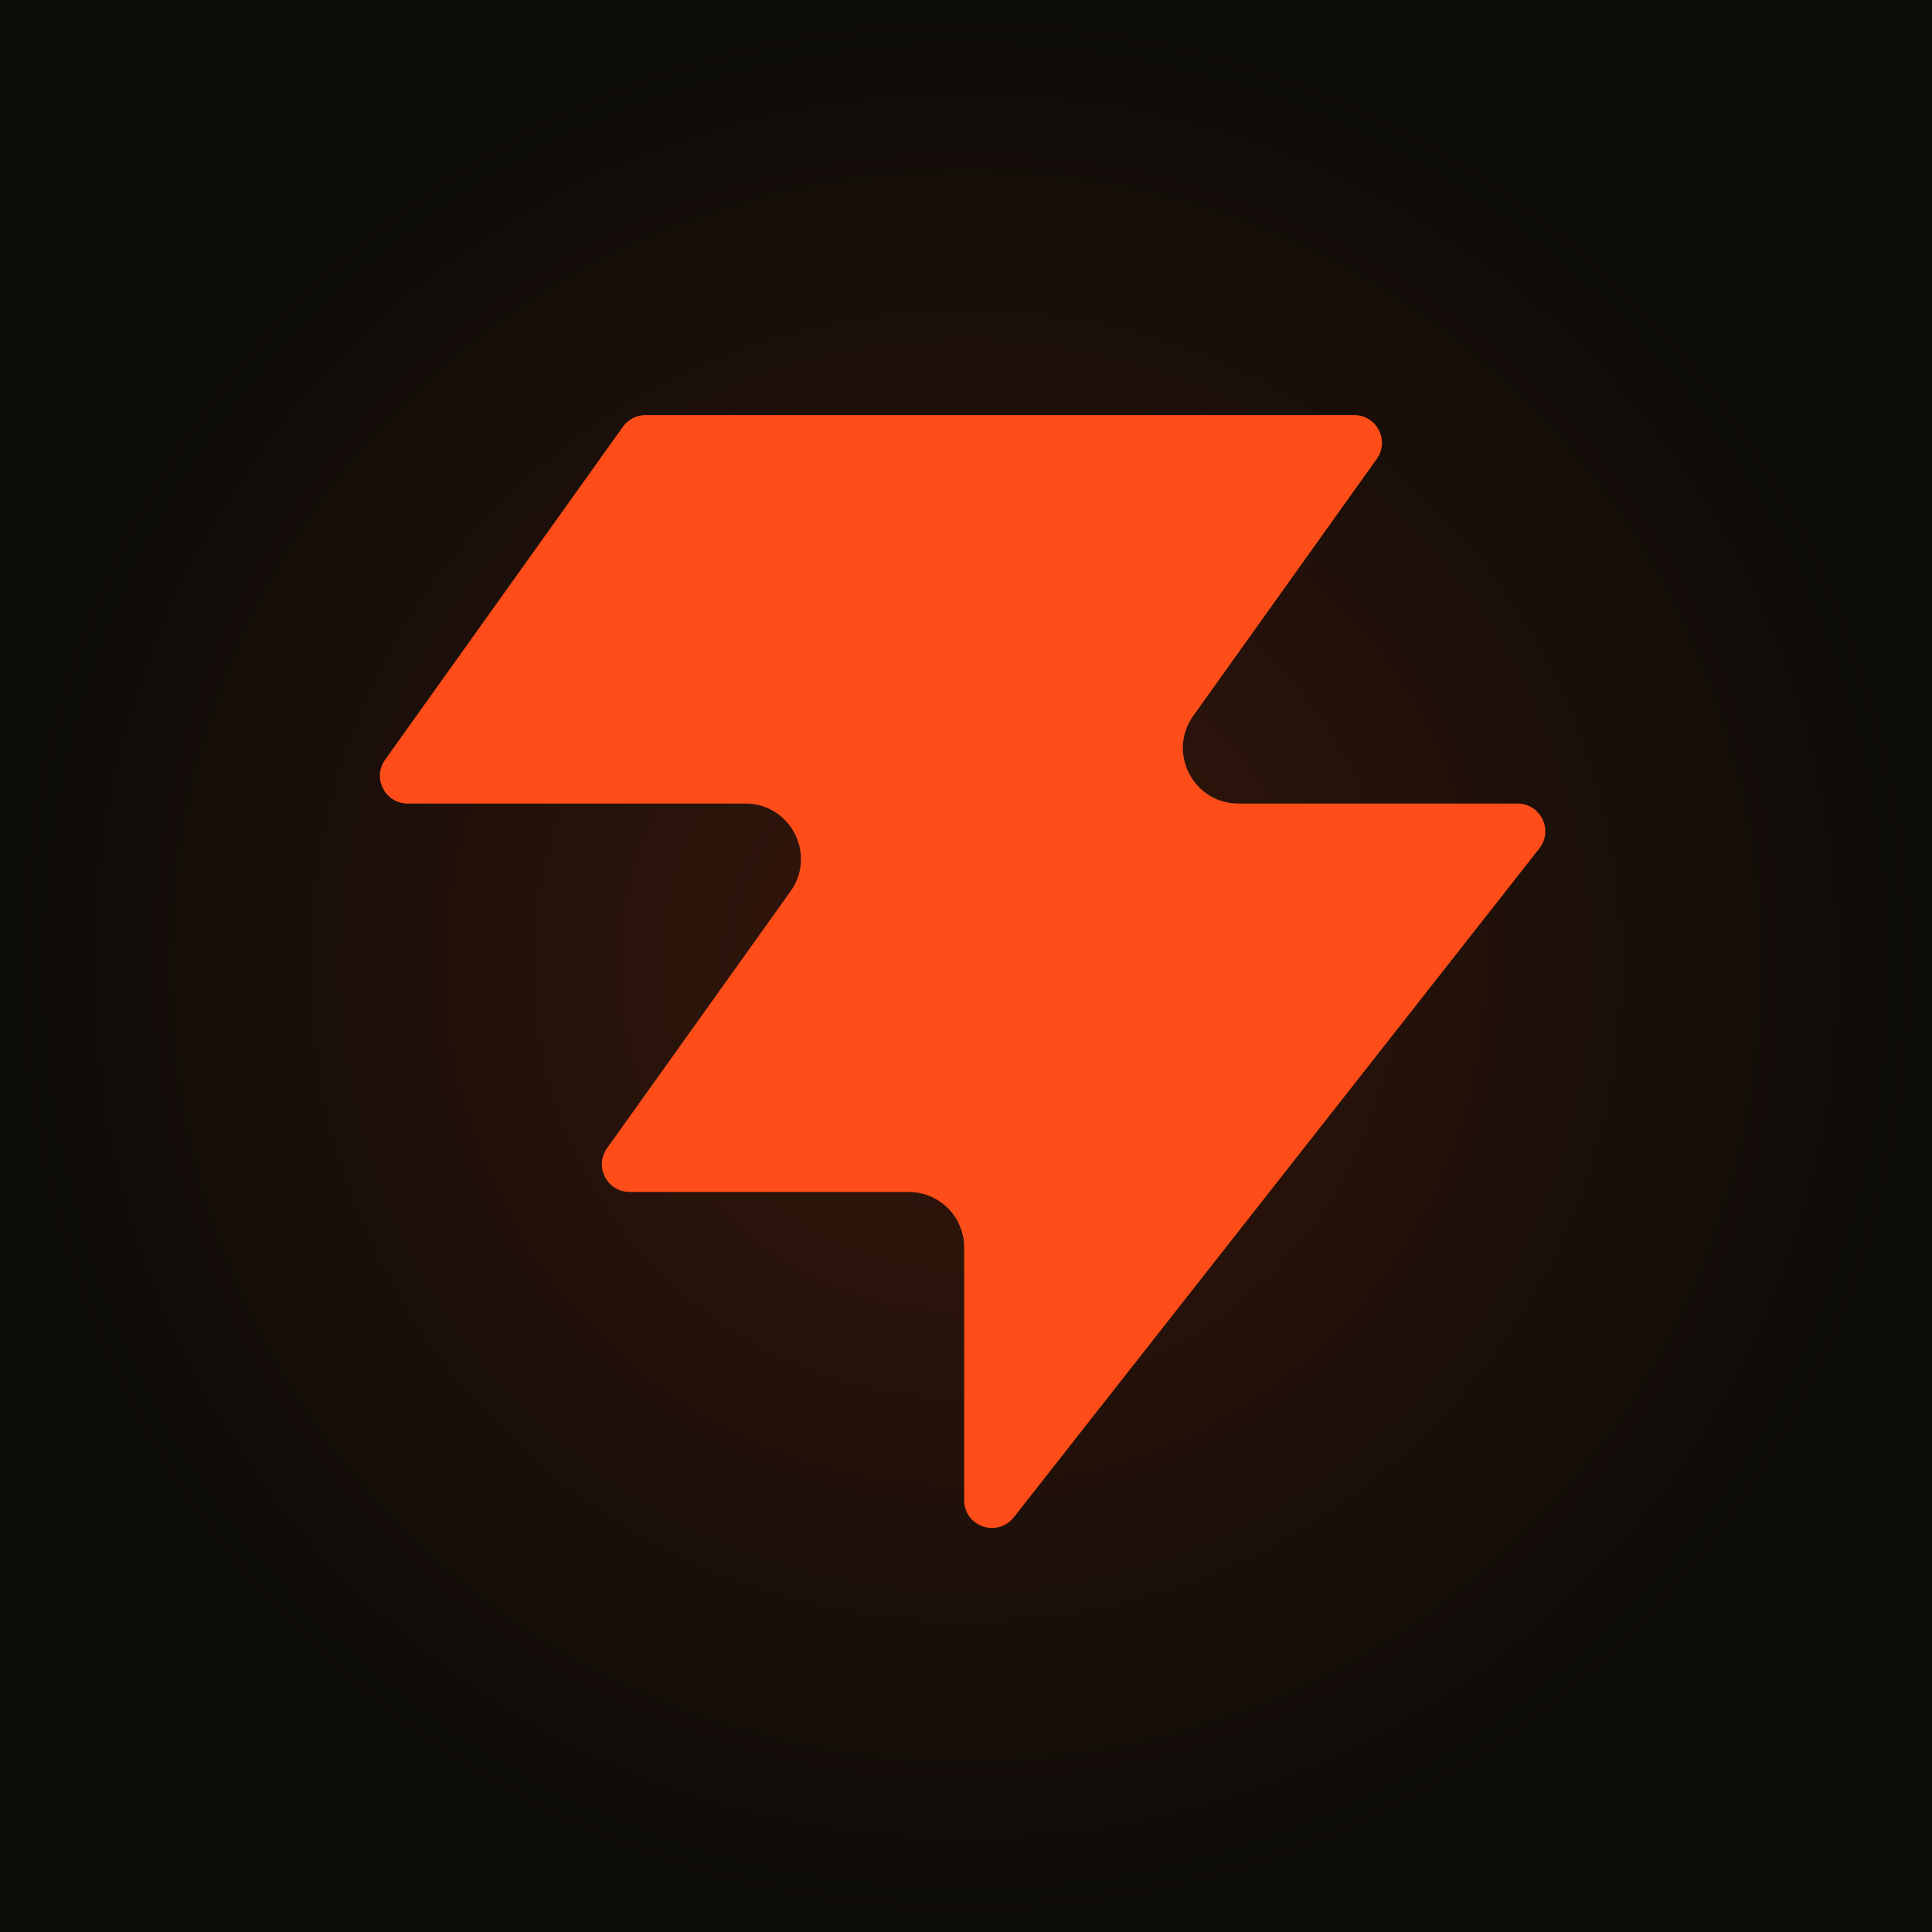
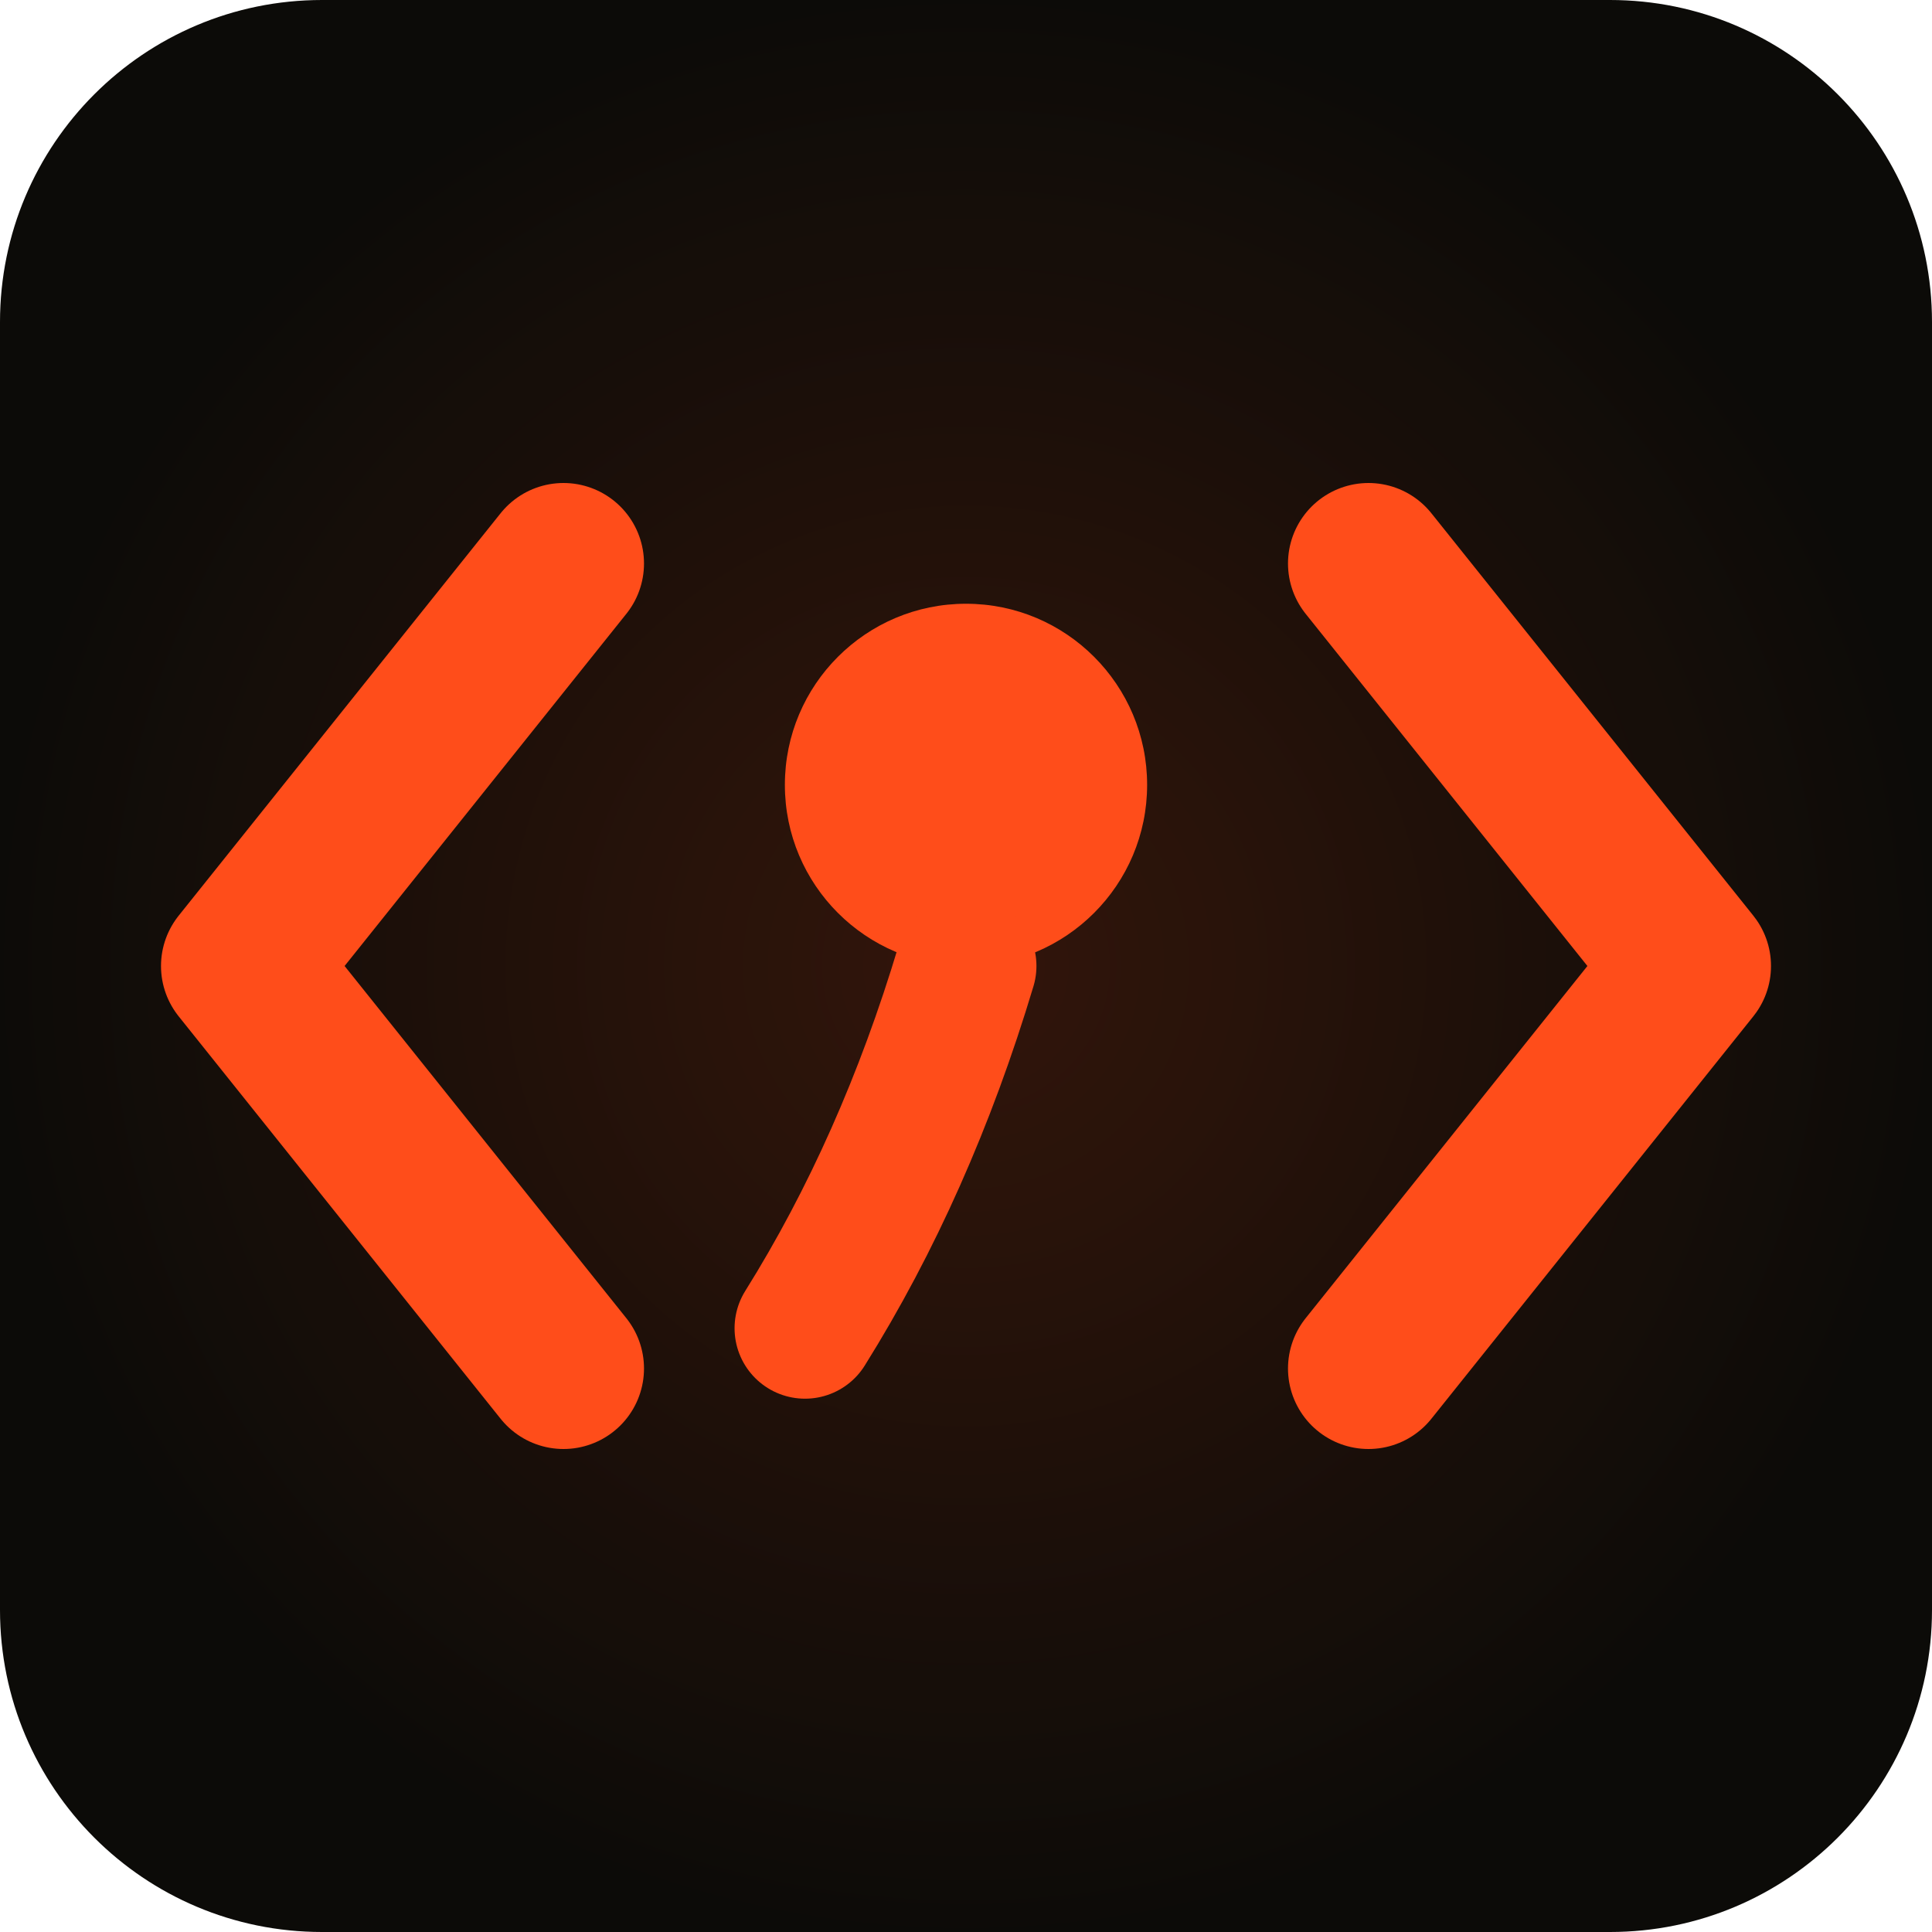
- <svg xmlns="http://www.w3.org/2000/svg" width="512" height="512" viewBox="0 0 512 512">
-   <rect width="512" height="512" fill="#0c0b08" />
+ <svg xmlns="http://www.w3.org/2000/svg" width="512" height="512" viewBox="0 0 48 48">
  <defs>
    <radialGradient id="g" cx="50%" cy="50%" r="50%">
-       <stop offset="0%" stop-color="#ff4d1a" stop-opacity="0.18" />
+       <stop offset="0%" stop-color="#ff4d1a" stop-opacity="0.16" />
      <stop offset="100%" stop-color="#ff4d1a" stop-opacity="0" />
    </radialGradient>
  </defs>
-   <rect width="512" height="512" fill="url(#g)" />
-   <path fill="#ff4d1a" transform="translate(100,110) scale(6.5)" d="M25.946 44.938c-.664.845-2.021.375-2.021-.698V33.937a2.26 2.26 0 0 0-2.262-2.262H10.287c-.92 0-1.456-1.04-.92-1.788l7.48-10.471c1.07-1.497 0-3.578-1.842-3.578H1.237c-.92 0-1.456-1.04-.92-1.788L10.013.474c.214-.297.556-.474.92-.474h28.894c.92 0 1.456 1.04.92 1.788l-7.48 10.471c-1.07 1.498 0 3.579 1.842 3.579h11.377c.943 0 1.473 1.088.89 1.83L25.947 44.94z" />
+   <rect width="48" height="48" fill="#0c0b08" rx="8" />
+   <rect width="48" height="48" fill="url(#g)" rx="8" />
+   <path fill="none" stroke="#ff4d1a" stroke-width="4" stroke-linecap="round" stroke-linejoin="round" d="M14 14 L6 24 L14 34" />
+   <circle cx="24" cy="19.5" r="4.5" fill="#ff4d1a" />
+   <path fill="none" stroke="#ff4d1a" stroke-width="3.5" stroke-linecap="round" d="M24 24 Q22.5 29 20 33" />
+   <path fill="none" stroke="#ff4d1a" stroke-width="4" stroke-linecap="round" stroke-linejoin="round" d="M34 14 L42 24 L34 34" />
</svg>
